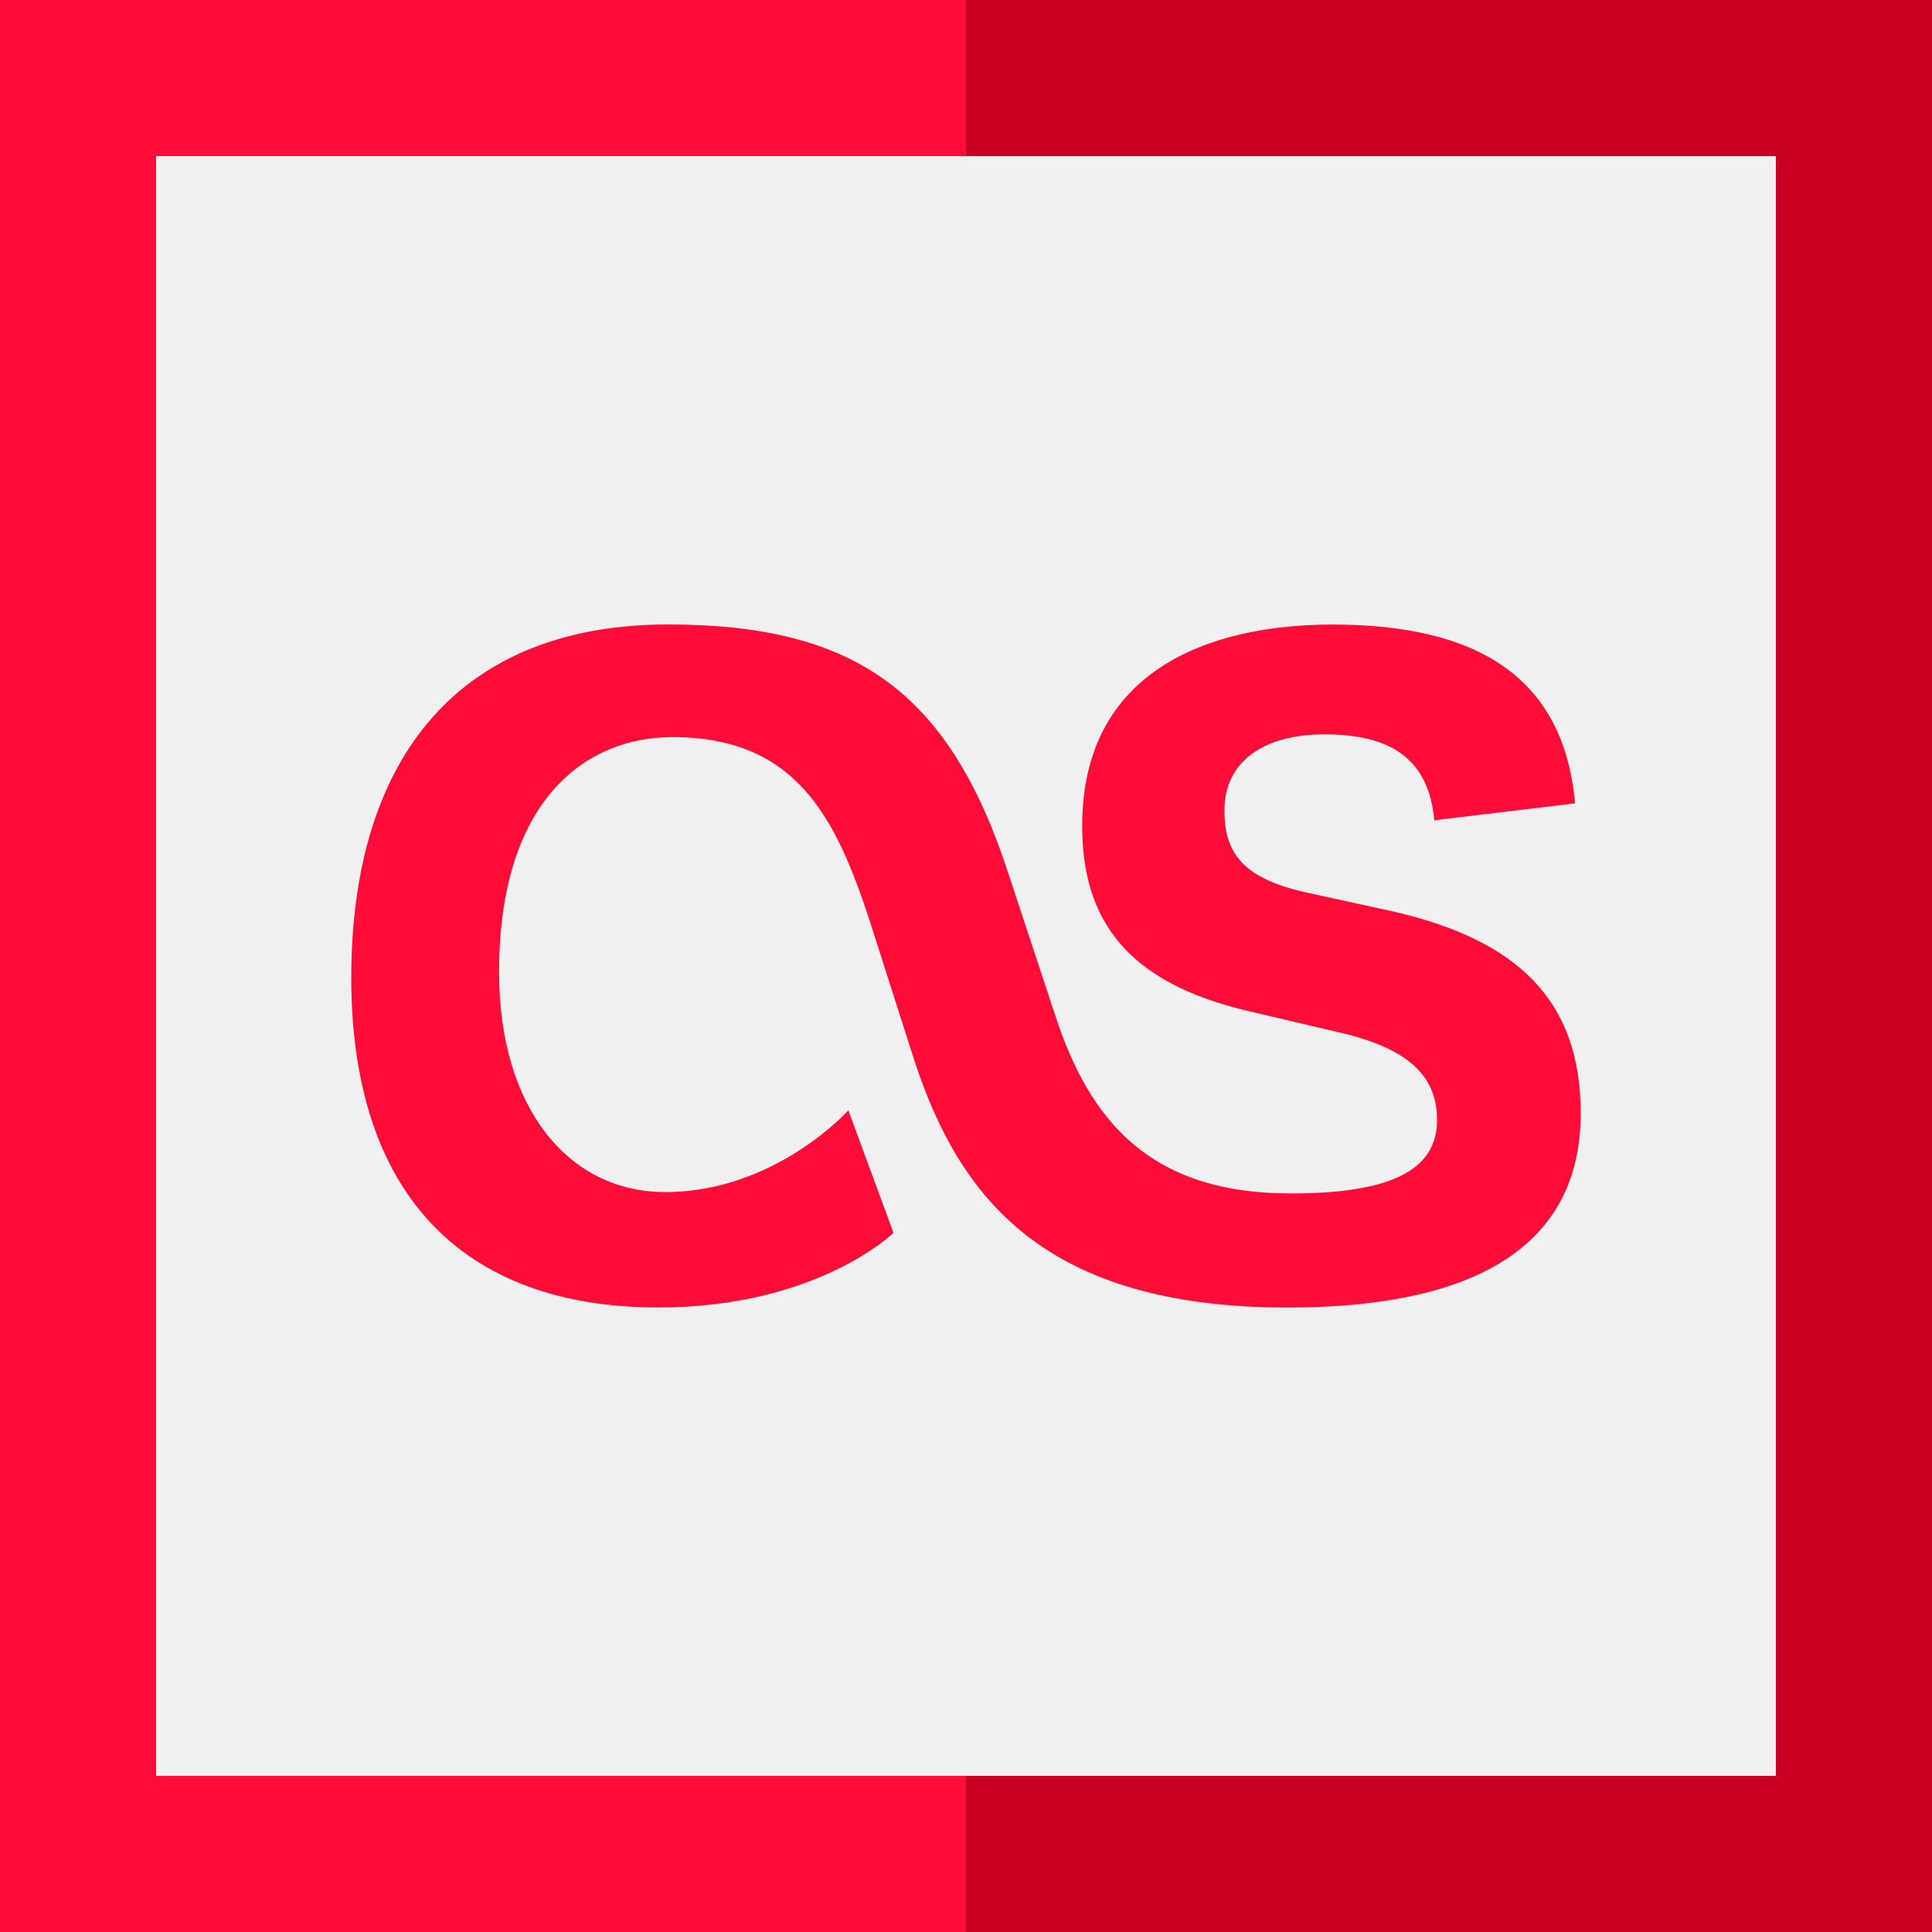
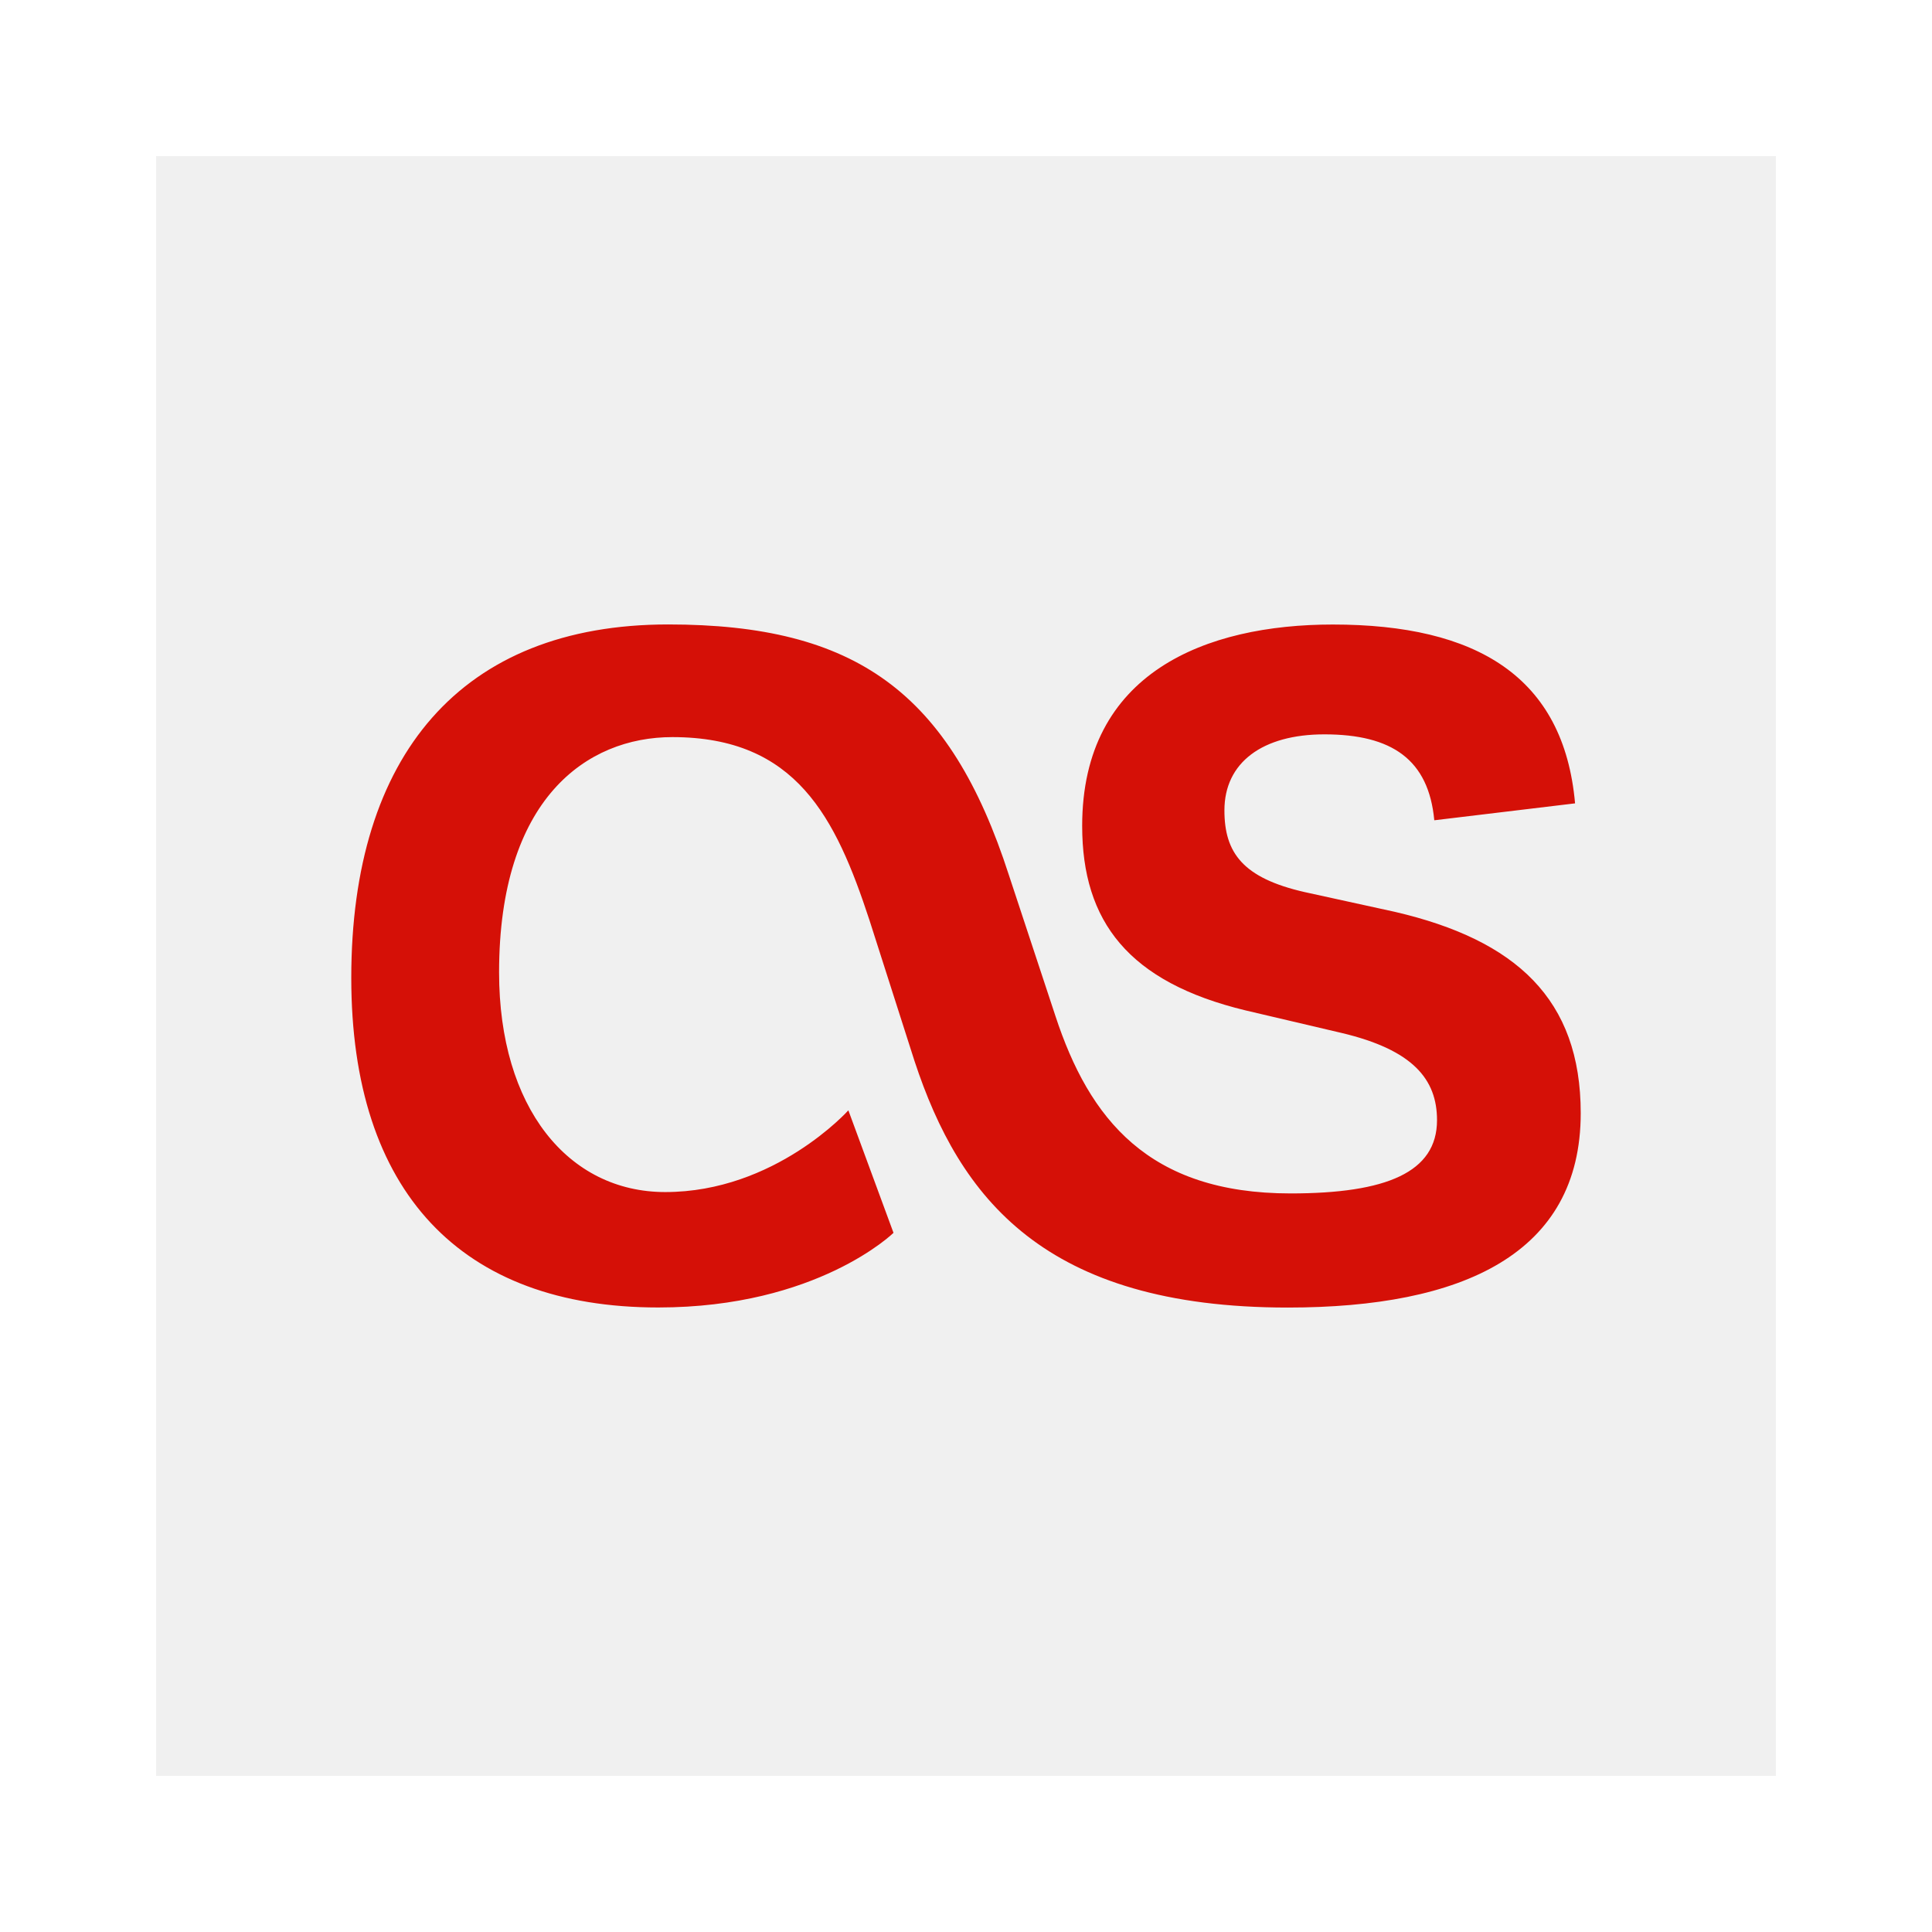
<svg xmlns="http://www.w3.org/2000/svg" viewBox="0 0 495 495">
-   <path fill="#c70024" d="M247.5 0v40H455v415H247.5v40H495V0z" />
-   <path fill="#ff0c38" d="M40 455V40h207.5V0H0v495h247.5v-40z" />
-   <path d="M168.65 334.99c40.78 0 60.275-19.125 60.275-19.125L217.36 284.48s-18.77 20.94-46.915 20.94c-24.88 0-42.575-21.66-42.575-56.29 0-44.395 22.36-60.275 44.395-60.275 31.755 0 41.855 20.585 50.505 46.915l11.545 36.095c11.54 35 33.2 63.145 95.625 63.145 44.745 0 75.06-13.715 75.06-49.805 0-29.22-16.605-44.375-47.64-51.585l-23.085-5.055c-15.88-3.615-20.565-10.1-20.565-20.94 0-12.265 9.745-19.475 25.625-19.475 17.325 0 26.7 6.485 28.145 22.015l36.07-4.335c-2.89-32.48-25.25-45.82-62.07-45.82-32.46 0-64.215 12.265-64.215 51.6 0 24.53 11.915 40.04 41.855 47.265l24.53 5.76c18.4 4.34 24.53 11.915 24.53 22.365 0 13.36-12.965 18.77-37.52 18.77-36.445 0-51.6-19.12-60.25-45.47l-11.915-36.075c-15.14-46.91-39.315-64.235-87.305-64.235-53.05 0-81.19 33.575-81.19 90.565 0 54.865 28.14 84.435 78.65 84.435z" fill="#ff0c38" />
+   <path fill="#fff" d="M247.5 0v40H455v415H247.5v40H495V0z" />
+   <path fill="#fff" d="M40 455V40h207.5V0H0v495h247.5v-40z" />
+   <path d="M168.65 334.99c40.78 0 60.275-19.125 60.275-19.125L217.36 284.48s-18.77 20.94-46.915 20.94c-24.88 0-42.575-21.66-42.575-56.29 0-44.395 22.36-60.275 44.395-60.275 31.755 0 41.855 20.585 50.505 46.915l11.545 36.095c11.54 35 33.2 63.145 95.625 63.145 44.745 0 75.06-13.715 75.06-49.805 0-29.22-16.605-44.375-47.64-51.585l-23.085-5.055c-15.88-3.615-20.565-10.1-20.565-20.94 0-12.265 9.745-19.475 25.625-19.475 17.325 0 26.7 6.485 28.145 22.015l36.07-4.335c-2.89-32.48-25.25-45.82-62.07-45.82-32.46 0-64.215 12.265-64.215 51.6 0 24.53 11.915 40.04 41.855 47.265l24.53 5.76c18.4 4.34 24.53 11.915 24.53 22.365 0 13.36-12.965 18.77-37.52 18.77-36.445 0-51.6-19.12-60.25-45.47l-11.915-36.075c-15.14-46.91-39.315-64.235-87.305-64.235-53.05 0-81.19 33.575-81.19 90.565 0 54.865 28.14 84.435 78.65 84.435z" fill="#D51007" />
</svg>
